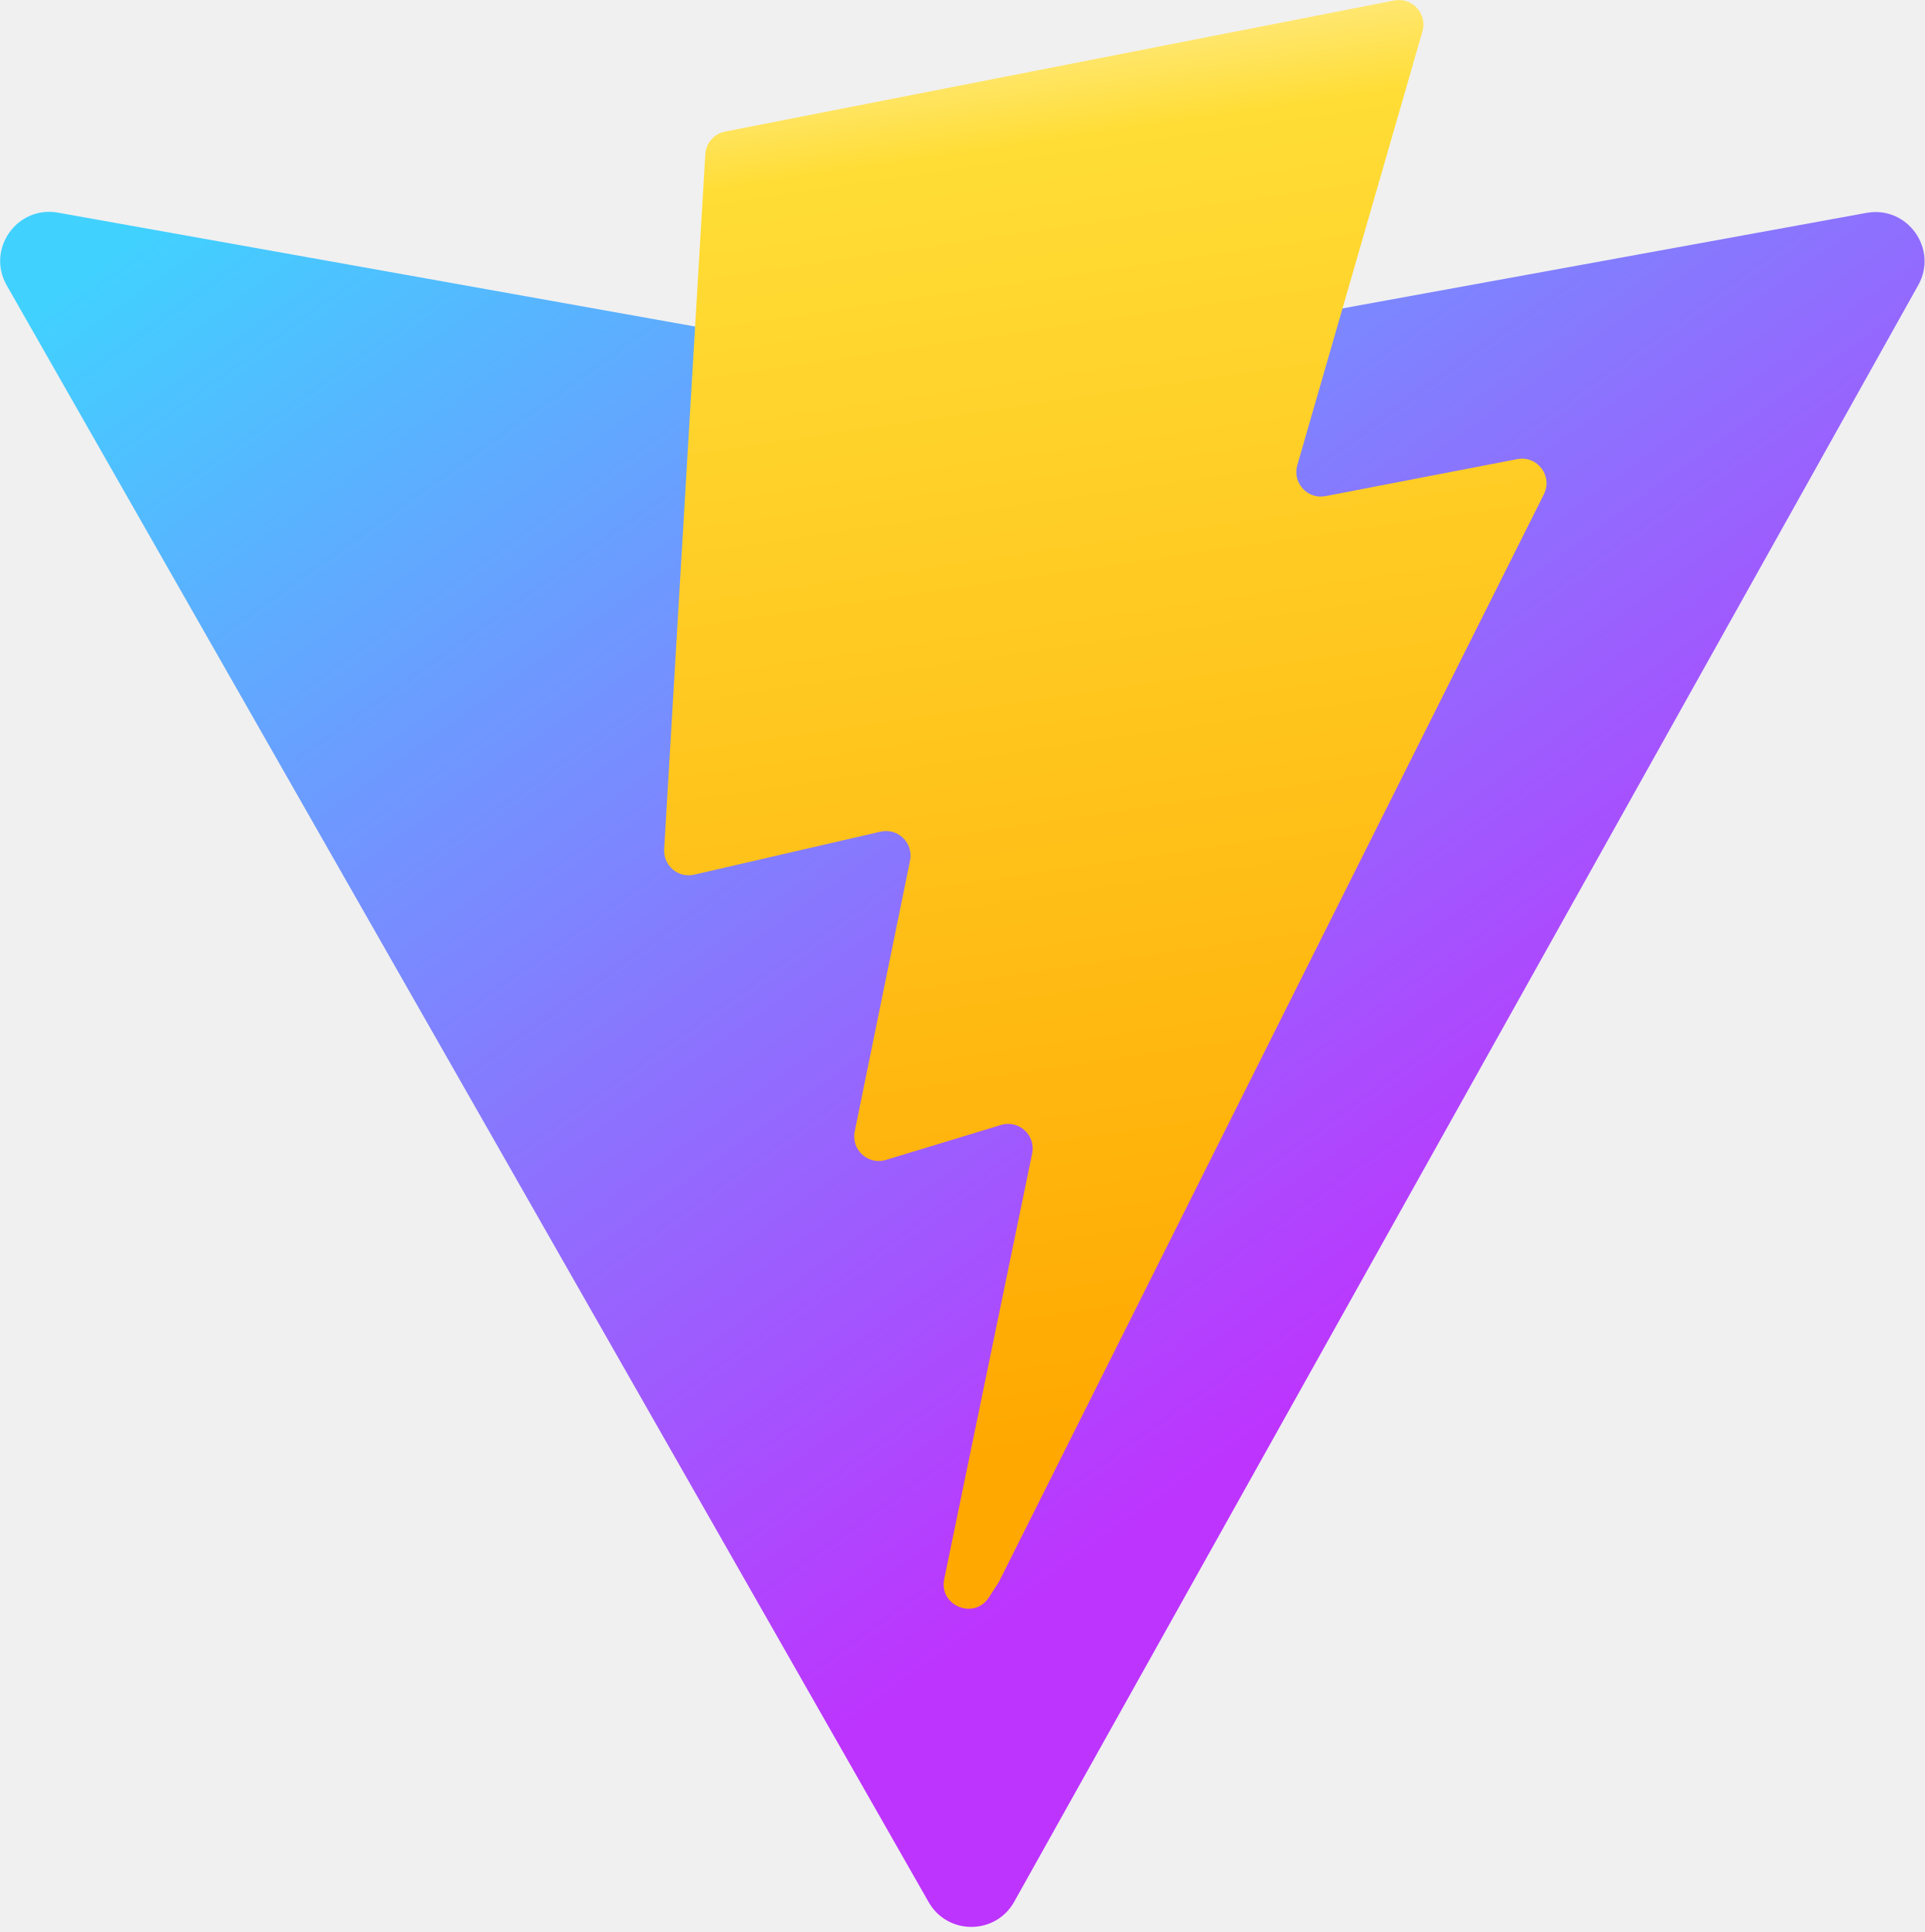
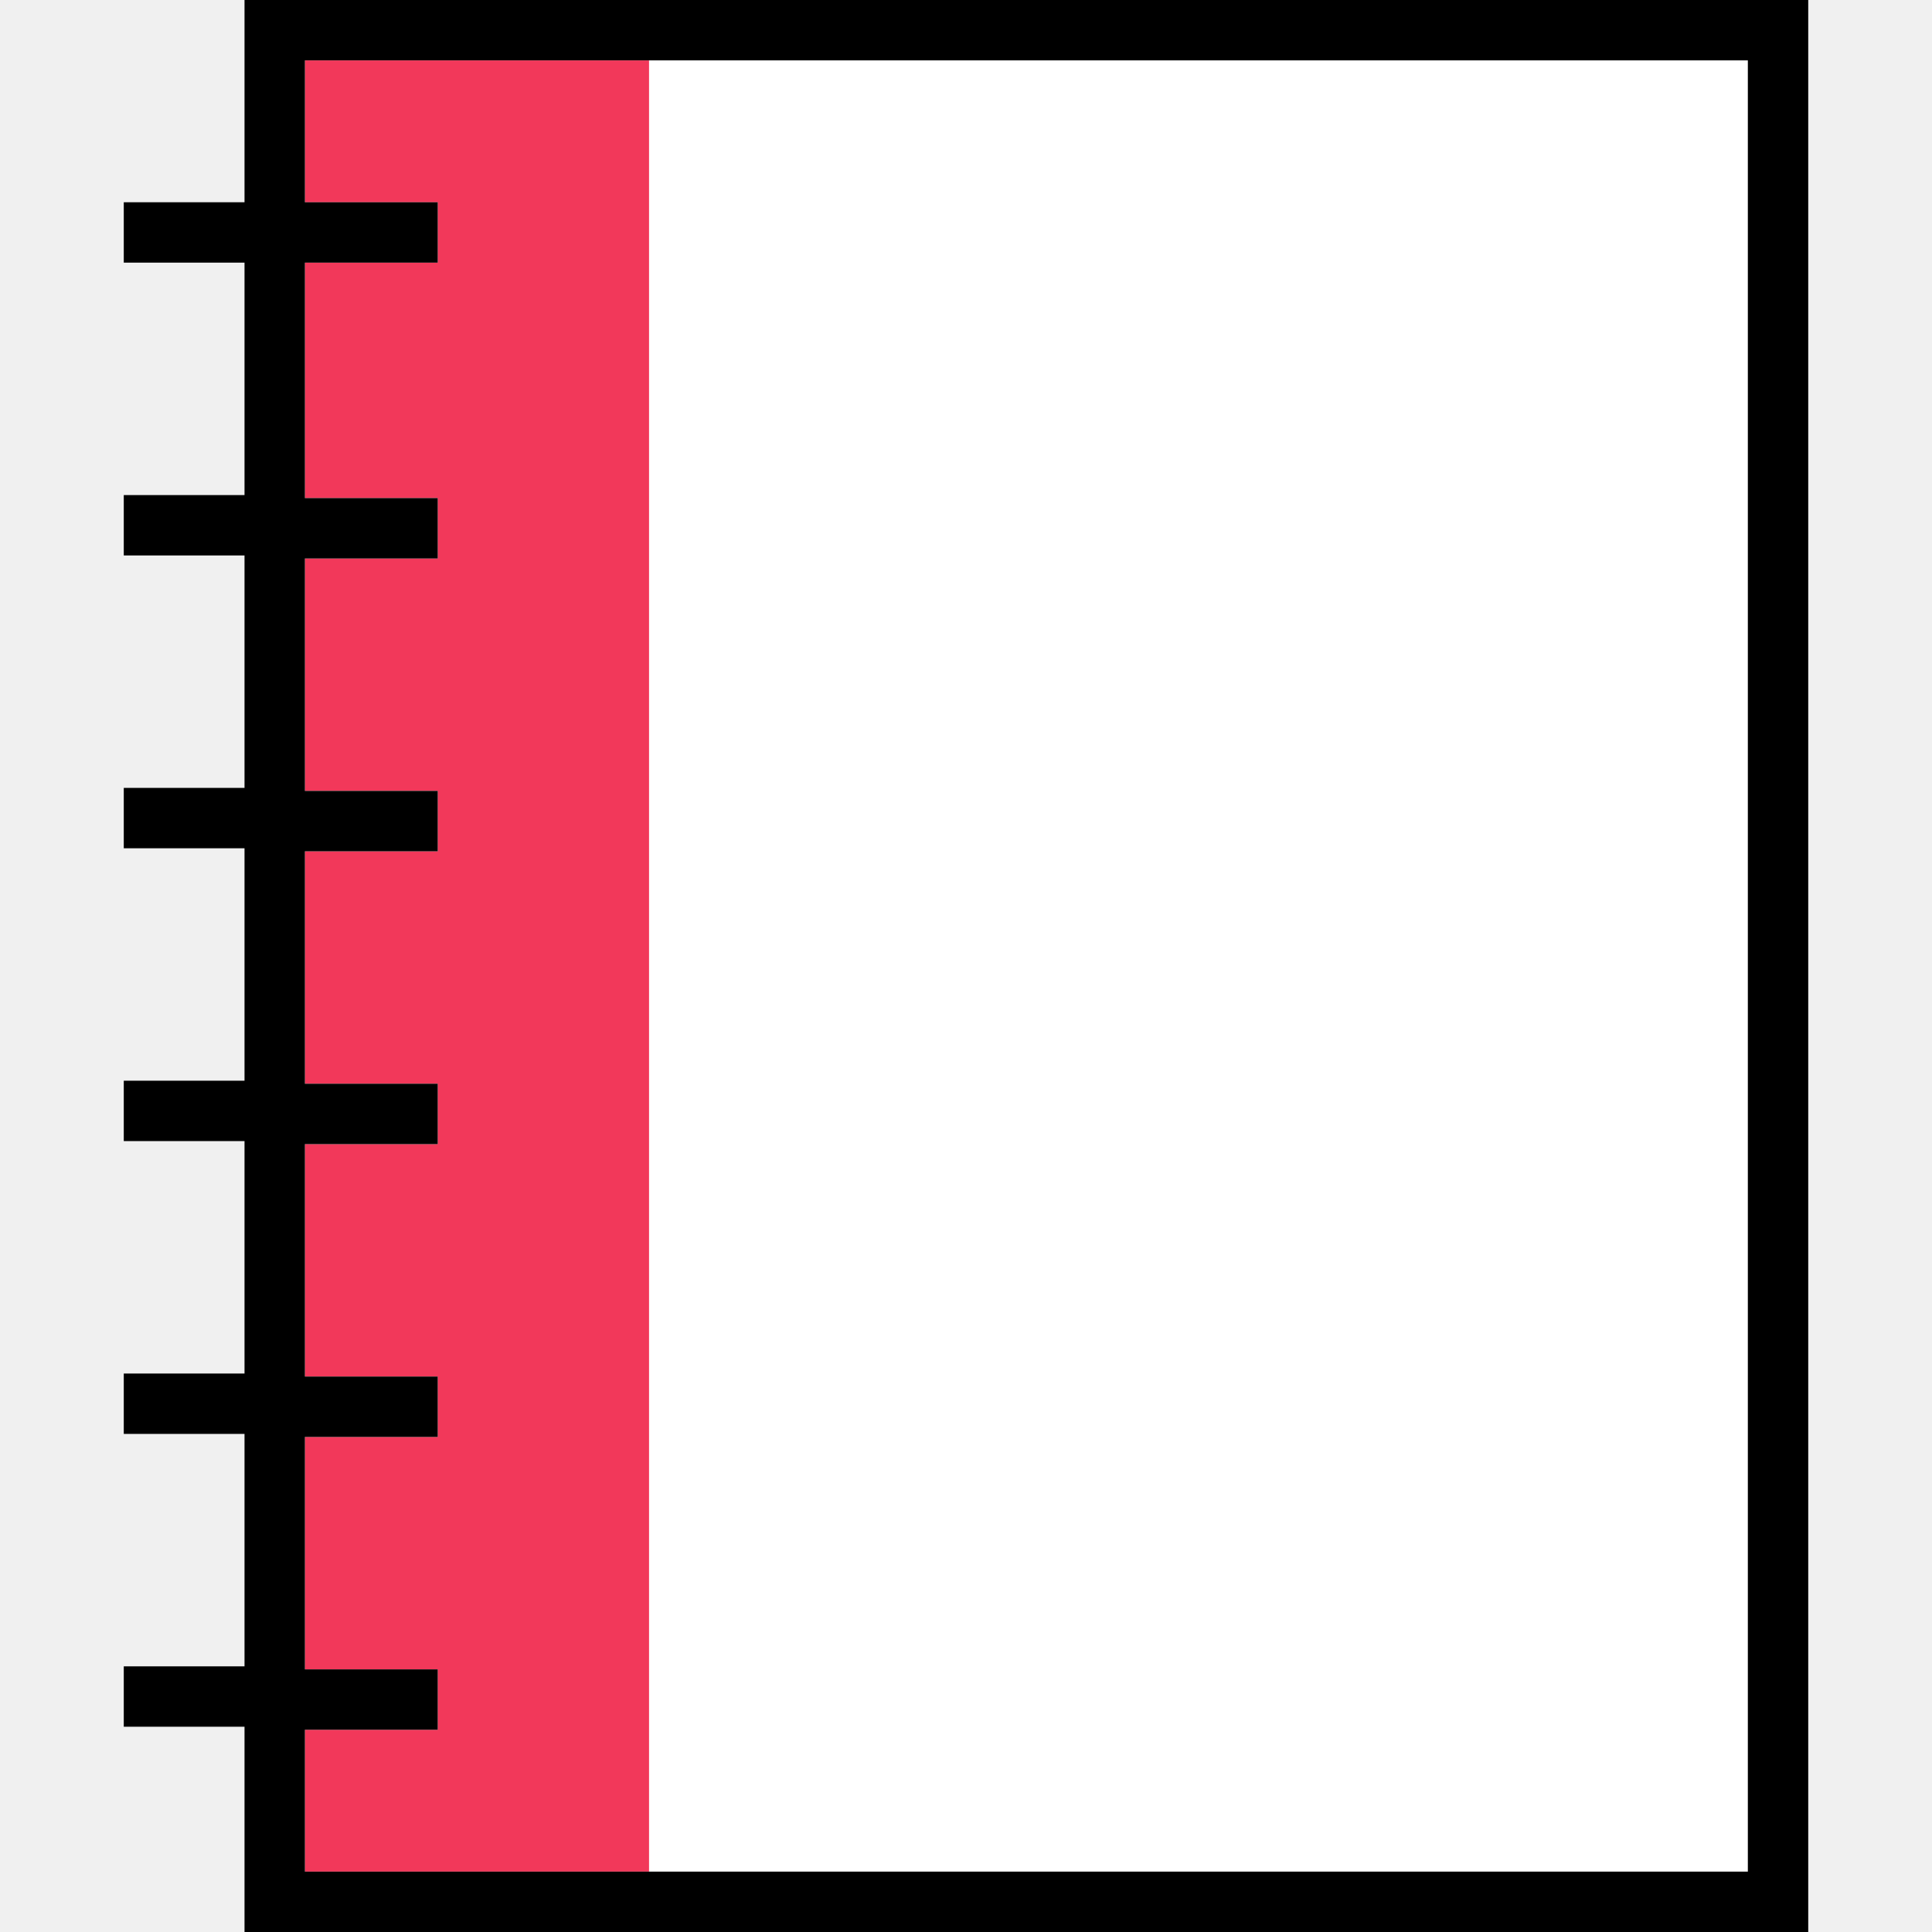
- <svg xmlns="http://www.w3.org/2000/svg" aria-hidden="true" role="img" class="iconify iconify--logos" width="31.88" height="32" preserveAspectRatio="xMidYMid meet" viewBox="0 0 256 257">
-   <defs>
-     <linearGradient id="IconifyId1813088fe1fbc01fb466" x1="-.828%" x2="57.636%" y1="7.652%" y2="78.411%">
-       <stop offset="0%" stop-color="#41D1FF" />
-       <stop offset="100%" stop-color="#BD34FE" />
-     </linearGradient>
-     <linearGradient id="IconifyId1813088fe1fbc01fb467" x1="43.376%" x2="50.316%" y1="2.242%" y2="89.03%">
-       <stop offset="0%" stop-color="#FFEA83" />
-       <stop offset="8.333%" stop-color="#FFDD35" />
-       <stop offset="100%" stop-color="#FFA800" />
-     </linearGradient>
-   </defs>
-   <path fill="url(#IconifyId1813088fe1fbc01fb466)" d="M255.153 37.938L134.897 252.976c-2.483 4.44-8.862 4.466-11.382.048L.875 37.958c-2.746-4.814 1.371-10.646 6.827-9.67l120.385 21.517a6.537 6.537 0 0 0 2.322-.004l117.867-21.483c5.438-.991 9.574 4.796 6.877 9.62Z" />
-   <path fill="url(#IconifyId1813088fe1fbc01fb467)" d="M185.432.063L96.44 17.501a3.268 3.268 0 0 0-2.634 3.014l-5.474 92.456a3.268 3.268 0 0 0 3.997 3.378l24.777-5.718c2.318-.535 4.413 1.507 3.936 3.838l-7.361 36.047c-.495 2.426 1.782 4.5 4.151 3.78l15.304-4.649c2.372-.72 4.652 1.36 4.15 3.788l-11.698 56.621c-.732 3.542 3.979 5.473 5.943 2.437l1.313-2.028l72.516-144.72c1.215-2.423-.88-5.186-3.54-4.672l-25.505 4.922c-2.396.462-4.435-1.77-3.759-4.114l16.646-57.705c.677-2.35-1.37-4.583-3.769-4.113Z" />
+ <svg xmlns="http://www.w3.org/2000/svg" width="800px" height="800px" viewBox="0 0 1024 1024" class="icon" version="1.1">
+   <path d="M344 32h582.4v960H344z" fill="#FFFFFF" />
+   <path d="M321.6 32h-160v75.2H232v32H161.6V264H232v32H161.6v123.2H232v32H161.6v123.2H232v32H161.6v123.2H232v32H161.6v123.2H232v32H161.6V992H344V32z" fill="#F2385A" />
+   <path d="M129.6 0v107.2h-64v32h64v123.2h-64v32h64v123.2h-64v32h64v123.2h-64v32h64V728h-64v32h64v123.2h-64v32h64V1024h828.8V0H129.6z m796.8 992H161.6v-75.2H232v-32H161.6v-123.2H232v-32H161.6v-123.2H232v-32H161.6v-123.2H232v-32H161.6V296H232v-32H161.6V139.2H232v-32H161.6V32h764.8v960z" fill="" />
</svg>
